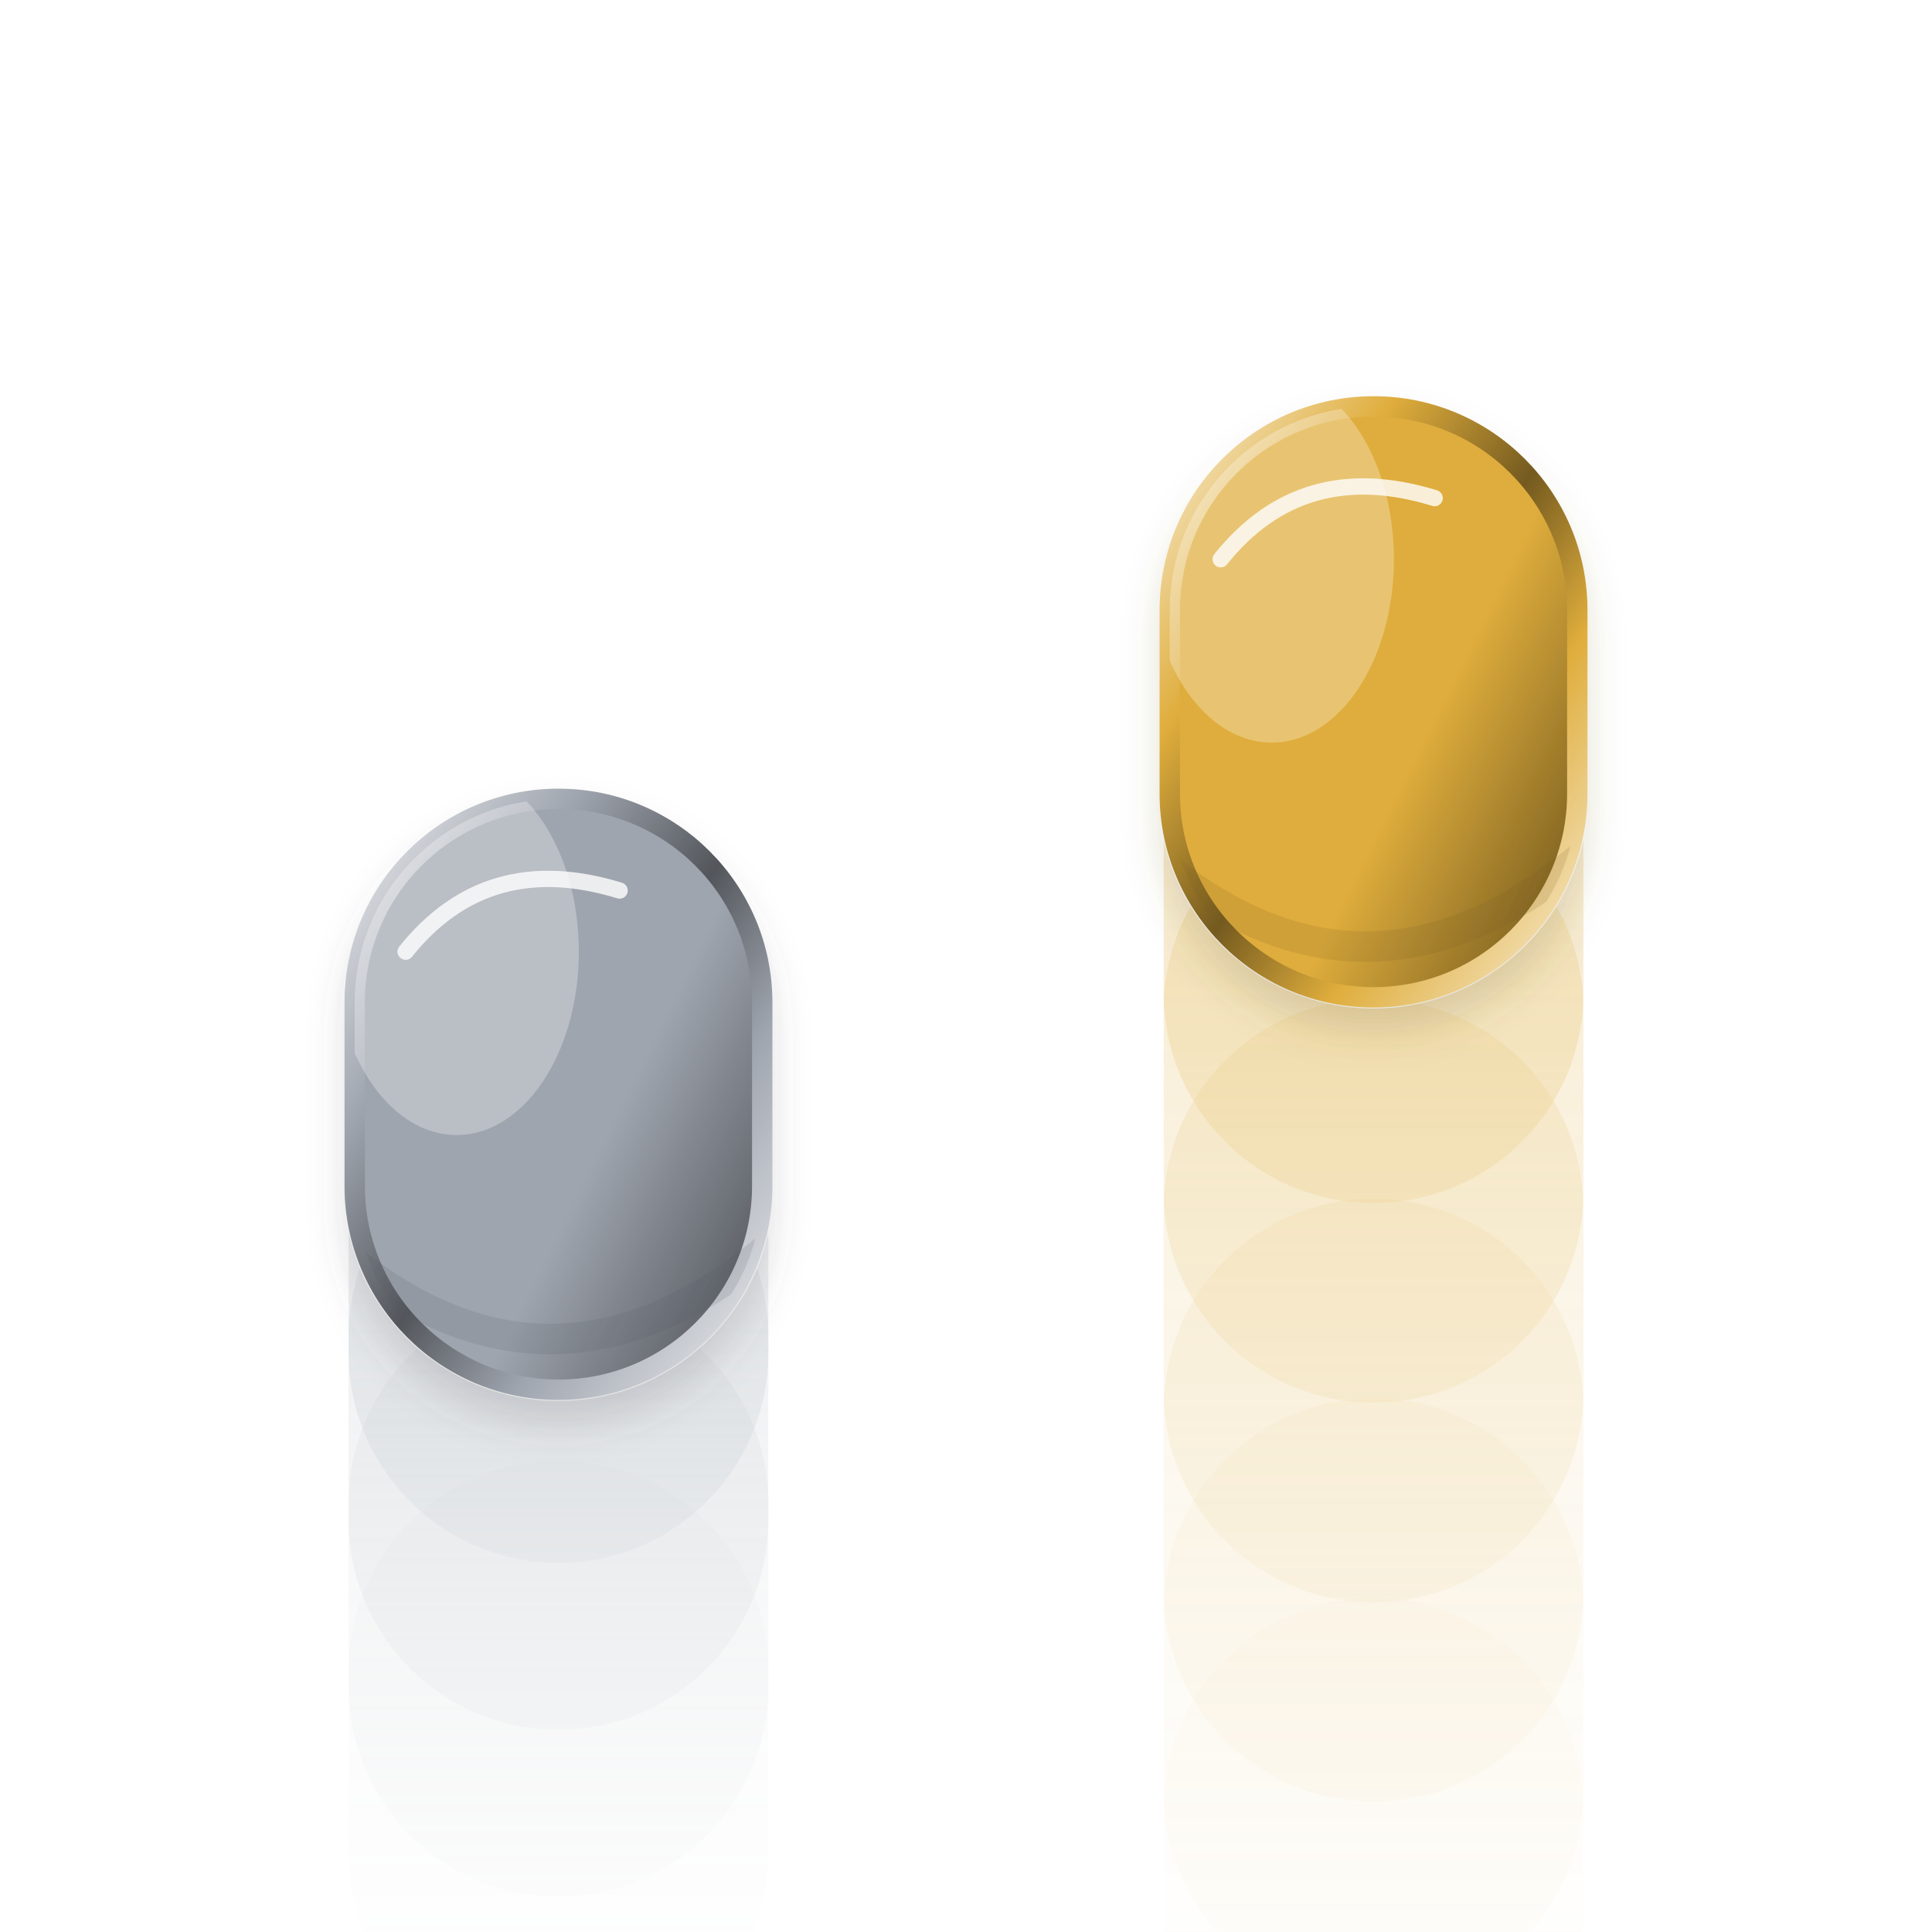
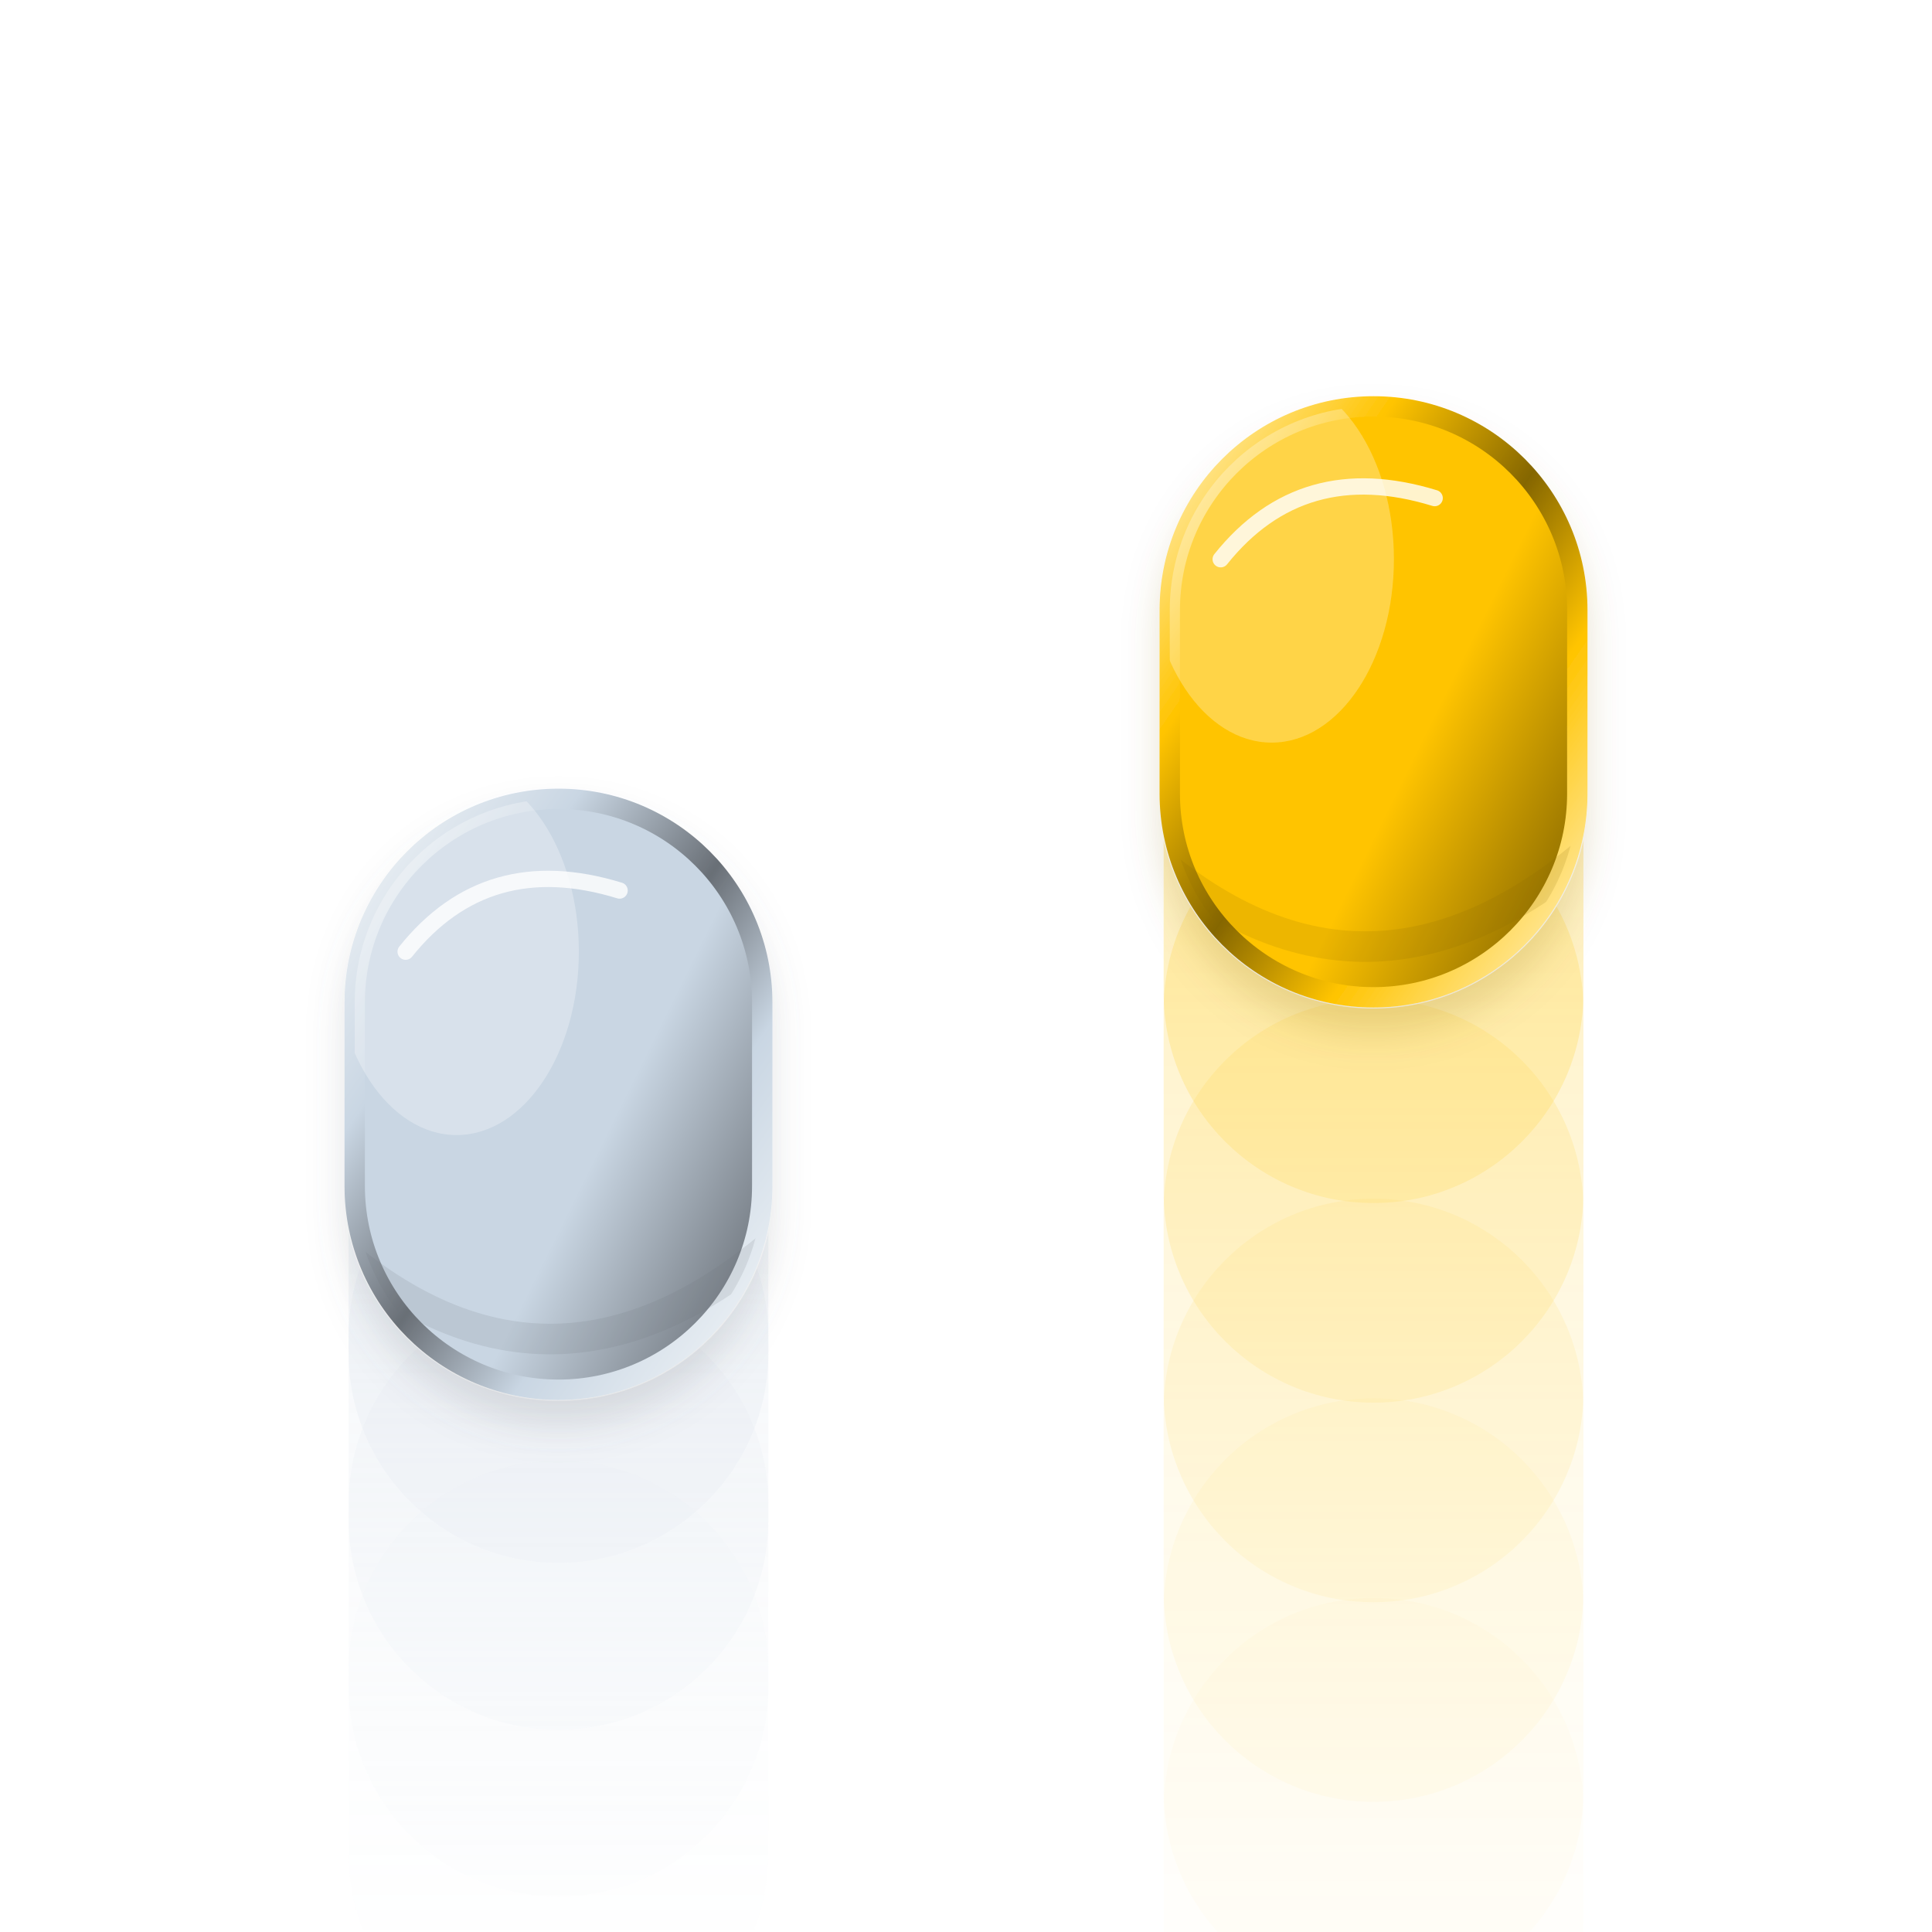
<svg xmlns="http://www.w3.org/2000/svg" width="1024" height="1024" viewBox="0 0 256 256" role="img" aria-label="Fired glaze · Capsule · white app icon">
  <defs>
    <clipPath id="«finish-master-1falseR0»-tile">
      <rect width="256" height="256" rx="57" />
    </clipPath>
  </defs>
  <g>
    <rect width="256" height="256" fill="#ffffff" />
    <g transform="translate(74 145) scale(1.35)" data-material-racer="silver">
      <defs>
        <linearGradient id="«finish-master-1falseRl»-body" x1="-0.5" y1="0" x2="0.9" y2="1">
-           <stop offset="0" stop-color="#ecedef" stop-opacity="1" />
-           <stop offset="0.22" stop-color="#9fa5af" stop-opacity="1" />
-           <stop offset="0.72" stop-color="#9fa5af" stop-opacity="1" />
-           <stop offset="1" stop-color="#53565b" stop-opacity="1" />
+           <stop offset="0" stop-color="#f4f7f9" stop-opacity="1" />
+           <stop offset="0.22" stop-color="#c9d6e3" stop-opacity="1" />
+           <stop offset="0.72" stop-color="#c9d6e3" stop-opacity="1" />
+           <stop offset="1" stop-color="#696f76" stop-opacity="1" />
        </linearGradient>
        <linearGradient id="«finish-master-1falseRl»-rim" x1="0" y1="0" x2="1" y2="1">
-           <stop stop-color="#ecedef" />
-           <stop offset=".27" stop-color="#9fa5af" />
-           <stop offset=".5" stop-color="#53565b" />
-           <stop offset=".7" stop-color="#9fa5af" />
-           <stop offset="1" stop-color="#ecedef" />
+           <stop stop-color="#f4f7f9" />
+           <stop offset=".27" stop-color="#c9d6e3" />
+           <stop offset=".5" stop-color="#696f76" />
+           <stop offset=".7" stop-color="#c9d6e3" />
+           <stop offset="1" stop-color="#f4f7f9" />
        </linearGradient>
        <linearGradient id="«finish-master-1falseRl»-shine" gradientUnits="userSpaceOnUse" x1="-38" y1="-25" x2="25" y2="18">
          <stop stop-color="white" stop-opacity="0" />
          <stop offset=".36" stop-color="white" stop-opacity="0" />
          <stop offset=".48" stop-color="white" stop-opacity="0.8" />
          <stop offset=".57" stop-color="white" stop-opacity="0" />
          <stop offset="1" stop-color="white" stop-opacity="0" />
        </linearGradient>
        <clipPath id="«finish-master-1falseRl»-clip">
          <rect x="-20" y="-29" width="40" height="58" rx="20" />
        </clipPath>
        <filter id="«finish-master-1falseRl»-shadow" x="-50%" y="-50%" width="200%" height="220%">
-           <feDropShadow dx="0" dy="2.5" stdDeviation="1.8" flood-color="#53565b" flood-opacity="0.18" />
+           <feDropShadow dx="0" dy="2.5" stdDeviation="1.8" flood-color="#696f76" flood-opacity="0.18" />
        </filter>
        <pattern id="«finish-master-1falseRl»-grain" width="3" height="3" patternUnits="userSpaceOnUse">
-           <path d="M0 .4H3" stroke="#ecedef" stroke-opacity=".22" stroke-width=".35" />
+           <path d="M0 .4H3" stroke="#f4f7f9" stroke-opacity=".22" stroke-width=".35" />
        </pattern>
      </defs>
      <g data-satin-wake="silver">
        <defs>
          <linearGradient id="«finish-master-1falseR5l»-fade" x1="0" y1="0" x2="0" y2="1">
            <stop stop-color="white" />
            <stop offset="1" stop-color="white" stop-opacity="0" />
          </linearGradient>
          <mask id="«finish-master-1falseR5l»-outside" maskUnits="userSpaceOnUse" x="-40" y="-40" width="80" height="155.55" style="mask-type:luminance">
            <rect x="-40" y="-40" width="80" height="155.55" fill="white" />
            <path d="M-20 -9a20 20 0 0 1 40 0V9a20 20 0 0 1 -40 0Z" fill="black" stroke="black" stroke-width="2.2" />
          </mask>
          <mask id="«finish-master-1falseR5l»-fade-mask" maskUnits="userSpaceOnUse" x="-35" y="-35" width="70" height="140.55">
            <rect x="-35" y="-29" width="70" height="124.55" fill="url(#«finish-master-1falseR5l»-fade)" />
          </mask>
        </defs>
        <g mask="url(#«finish-master-1falseR5l»-outside)" data-wake-exclusion="curved-silhouette">
          <g mask="url(#«finish-master-1falseR5l»-fade-mask)">
            <g style="transform:translateY(16.3875px);opacity:0.6;--echo-distance:65.55px;animation-duration:1.32s;animation-delay:0s">
-               <path d="M-20 -9a20 20 0 0 1 40 0V9a20 20 0 0 1 -40 0Z" fill="#9fa5af" opacity=".55" stroke="#9fa5af" stroke-width="1.2" />
+               <path d="M-20 -9a20 20 0 0 1 40 0V9a20 20 0 0 1 -40 0Z" fill="#c9d6e3" opacity=".55" stroke="#c9d6e3" stroke-width="1.2" />
            </g>
            <g style="transform:translateY(32.775px);opacity:0.48;--echo-distance:65.55px;animation-duration:1.32s;animation-delay:-0.33s">
-               <path d="M-20 -9a20 20 0 0 1 40 0V9a20 20 0 0 1 -40 0Z" fill="#9fa5af" opacity=".55" stroke="#9fa5af" stroke-width="1.2" />
+               <path d="M-20 -9a20 20 0 0 1 40 0V9a20 20 0 0 1 -40 0Z" fill="#c9d6e3" opacity=".55" stroke="#c9d6e3" stroke-width="1.2" />
            </g>
            <g style="transform:translateY(49.1625px);opacity:0.36;--echo-distance:65.55px;animation-duration:1.32s;animation-delay:-0.66s">
-               <path d="M-20 -9a20 20 0 0 1 40 0V9a20 20 0 0 1 -40 0Z" fill="#9fa5af" opacity=".55" stroke="#9fa5af" stroke-width="1.2" />
+               <path d="M-20 -9a20 20 0 0 1 40 0V9a20 20 0 0 1 -40 0Z" fill="#c9d6e3" opacity=".55" stroke="#c9d6e3" stroke-width="1.2" />
            </g>
            <g style="transform:translateY(65.55px);opacity:0.24;--echo-distance:65.55px;animation-duration:1.32s;animation-delay:-0.99s">
-               <path d="M-20 -9a20 20 0 0 1 40 0V9a20 20 0 0 1 -40 0Z" fill="#9fa5af" opacity=".55" stroke="#9fa5af" stroke-width="1.2" />
+               <path d="M-20 -9a20 20 0 0 1 40 0V9a20 20 0 0 1 -40 0Z" fill="#c9d6e3" opacity=".55" stroke="#c9d6e3" stroke-width="1.2" />
            </g>
          </g>
        </g>
      </g>
      <g filter="url(#«finish-master-1falseRl»-shadow)">
        <rect x="-20" y="-29" width="40" height="58" rx="20" fill="url(#«finish-master-1falseRl»-body)" stroke="url(#«finish-master-1falseRl»-rim)" stroke-width="2" />
        <g clip-path="url(#«finish-master-1falseRl»-clip)">
          <ellipse cx="-10" cy="-14" rx="12" ry="18" fill="white" opacity="0.28" />
          <path d="M-15-14Q-7-24 6-20" fill="none" stroke="white" stroke-width="1.6" stroke-linecap="round" opacity="0.8" />
-           <path d="M-23 14Q0 35 24 12" fill="none" stroke="#53565b" stroke-width="3" opacity=".15" />
+           <path d="M-23 14Q0 35 24 12" fill="none" stroke="#696f76" stroke-width="3" opacity=".15" />
        </g>
      </g>
    </g>
    <g transform="translate(182 93) scale(1.35)" data-material-racer="gold">
      <defs>
        <linearGradient id="«finish-master-1falseRt»-body" x1="-0.5" y1="0" x2="0.9" y2="1">
-           <stop offset="0" stop-color="#f9efd8" stop-opacity="1" />
-           <stop offset="0.22" stop-color="#dfad3c" stop-opacity="1" />
-           <stop offset="0.72" stop-color="#dfad3c" stop-opacity="1" />
-           <stop offset="1" stop-color="#745a1f" stop-opacity="1" />
+           <stop offset="0" stop-color="#fff3cc" stop-opacity="1" />
+           <stop offset="0.22" stop-color="#ffc400" stop-opacity="1" />
+           <stop offset="0.72" stop-color="#ffc400" stop-opacity="1" />
+           <stop offset="1" stop-color="#856600" stop-opacity="1" />
        </linearGradient>
        <linearGradient id="«finish-master-1falseRt»-rim" x1="0" y1="0" x2="1" y2="1">
-           <stop stop-color="#f9efd8" />
-           <stop offset=".27" stop-color="#dfad3c" />
-           <stop offset=".5" stop-color="#745a1f" />
-           <stop offset=".7" stop-color="#dfad3c" />
-           <stop offset="1" stop-color="#f9efd8" />
+           <stop stop-color="#fff3cc" />
+           <stop offset=".27" stop-color="#ffc400" />
+           <stop offset=".5" stop-color="#856600" />
+           <stop offset=".7" stop-color="#ffc400" />
+           <stop offset="1" stop-color="#fff3cc" />
        </linearGradient>
        <linearGradient id="«finish-master-1falseRt»-shine" gradientUnits="userSpaceOnUse" x1="-38" y1="-25" x2="25" y2="18">
          <stop stop-color="white" stop-opacity="0" />
          <stop offset=".36" stop-color="white" stop-opacity="0" />
          <stop offset=".48" stop-color="white" stop-opacity="0.8" />
          <stop offset=".57" stop-color="white" stop-opacity="0" />
          <stop offset="1" stop-color="white" stop-opacity="0" />
        </linearGradient>
        <clipPath id="«finish-master-1falseRt»-clip">
          <rect x="-20" y="-29" width="40" height="58" rx="20" />
        </clipPath>
        <filter id="«finish-master-1falseRt»-shadow" x="-50%" y="-50%" width="200%" height="220%">
-           <feDropShadow dx="0" dy="2.5" stdDeviation="1.8" flood-color="#745a1f" flood-opacity="0.18" />
+           <feDropShadow dx="0" dy="2.5" stdDeviation="1.8" flood-color="#856600" flood-opacity="0.18" />
        </filter>
        <pattern id="«finish-master-1falseRt»-grain" width="3" height="3" patternUnits="userSpaceOnUse">
-           <path d="M0 .4H3" stroke="#f9efd8" stroke-opacity=".22" stroke-width=".35" />
+           <path d="M0 .4H3" stroke="#fff3cc" stroke-opacity=".22" stroke-width=".35" />
        </pattern>
      </defs>
      <g data-satin-wake="gold">
        <defs>
          <linearGradient id="«finish-master-1falseR5t»-fade" x1="0" y1="0" x2="0" y2="1">
            <stop stop-color="white" />
            <stop offset="1" stop-color="white" stop-opacity="0" />
          </linearGradient>
          <mask id="«finish-master-1falseR5t»-outside" maskUnits="userSpaceOnUse" x="-40" y="-40" width="80" height="207.55" style="mask-type:luminance">
            <rect x="-40" y="-40" width="80" height="207.55" fill="white" />
            <path d="M-20 -9a20 20 0 0 1 40 0V9a20 20 0 0 1 -40 0Z" fill="black" stroke="black" stroke-width="2.2" />
          </mask>
          <mask id="«finish-master-1falseR5t»-fade-mask" maskUnits="userSpaceOnUse" x="-35" y="-35" width="70" height="192.55">
            <rect x="-35" y="-29" width="70" height="176.55" fill="url(#«finish-master-1falseR5t»-fade)" />
          </mask>
        </defs>
        <g mask="url(#«finish-master-1falseR5t»-outside)" data-wake-exclusion="curved-silhouette">
          <g mask="url(#«finish-master-1falseR5t»-fade-mask)">
            <g style="transform:translateY(19.59167px);opacity:0.6;--echo-distance:117.55px;animation-duration:1.15s;animation-delay:0s">
-               <path d="M-20 -9a20 20 0 0 1 40 0V9a20 20 0 0 1 -40 0Z" fill="#dfad3c" opacity=".55" stroke="#dfad3c" stroke-width="1.2" />
+               <path d="M-20 -9a20 20 0 0 1 40 0V9a20 20 0 0 1 -40 0Z" fill="#ffc400" opacity=".55" stroke="#ffc400" stroke-width="1.2" />
            </g>
            <g style="transform:translateY(39.18333px);opacity:0.514;--echo-distance:117.55px;animation-duration:1.15s;animation-delay:-0.192s">
-               <path d="M-20 -9a20 20 0 0 1 40 0V9a20 20 0 0 1 -40 0Z" fill="#dfad3c" opacity=".55" stroke="#dfad3c" stroke-width="1.2" />
+               <path d="M-20 -9a20 20 0 0 1 40 0V9a20 20 0 0 1 -40 0Z" fill="#ffc400" opacity=".55" stroke="#ffc400" stroke-width="1.2" />
            </g>
            <g style="transform:translateY(58.775px);opacity:0.429;--echo-distance:117.55px;animation-duration:1.15s;animation-delay:-0.383s">
-               <path d="M-20 -9a20 20 0 0 1 40 0V9a20 20 0 0 1 -40 0Z" fill="#dfad3c" opacity=".55" stroke="#dfad3c" stroke-width="1.2" />
+               <path d="M-20 -9a20 20 0 0 1 40 0V9a20 20 0 0 1 -40 0Z" fill="#ffc400" opacity=".55" stroke="#ffc400" stroke-width="1.2" />
            </g>
            <g style="transform:translateY(78.36667px);opacity:0.343;--echo-distance:117.55px;animation-duration:1.15s;animation-delay:-0.575s">
-               <path d="M-20 -9a20 20 0 0 1 40 0V9a20 20 0 0 1 -40 0Z" fill="#dfad3c" opacity=".55" stroke="#dfad3c" stroke-width="1.2" />
+               <path d="M-20 -9a20 20 0 0 1 40 0V9a20 20 0 0 1 -40 0Z" fill="#ffc400" opacity=".55" stroke="#ffc400" stroke-width="1.2" />
            </g>
            <g style="transform:translateY(97.95833px);opacity:0.257;--echo-distance:117.55px;animation-duration:1.15s;animation-delay:-0.767s">
-               <path d="M-20 -9a20 20 0 0 1 40 0V9a20 20 0 0 1 -40 0Z" fill="#dfad3c" opacity=".55" stroke="#dfad3c" stroke-width="1.2" />
+               <path d="M-20 -9a20 20 0 0 1 40 0V9a20 20 0 0 1 -40 0Z" fill="#ffc400" opacity=".55" stroke="#ffc400" stroke-width="1.2" />
            </g>
            <g style="transform:translateY(117.55px);opacity:0.171;--echo-distance:117.55px;animation-duration:1.15s;animation-delay:-0.958s">
-               <path d="M-20 -9a20 20 0 0 1 40 0V9a20 20 0 0 1 -40 0Z" fill="#dfad3c" opacity=".55" stroke="#dfad3c" stroke-width="1.2" />
+               <path d="M-20 -9a20 20 0 0 1 40 0V9a20 20 0 0 1 -40 0Z" fill="#ffc400" opacity=".55" stroke="#ffc400" stroke-width="1.2" />
            </g>
          </g>
        </g>
      </g>
      <g filter="url(#«finish-master-1falseRt»-shadow)">
        <rect x="-20" y="-29" width="40" height="58" rx="20" fill="url(#«finish-master-1falseRt»-body)" stroke="url(#«finish-master-1falseRt»-rim)" stroke-width="2" />
        <g clip-path="url(#«finish-master-1falseRt»-clip)">
          <ellipse cx="-10" cy="-14" rx="12" ry="18" fill="white" opacity="0.28" />
          <path d="M-15-14Q-7-24 6-20" fill="none" stroke="white" stroke-width="1.6" stroke-linecap="round" opacity="0.8" />
-           <path d="M-23 14Q0 35 24 12" fill="none" stroke="#745a1f" stroke-width="3" opacity=".15" />
+           <path d="M-23 14Q0 35 24 12" fill="none" stroke="#856600" stroke-width="3" opacity=".15" />
        </g>
      </g>
    </g>
  </g>
</svg>
